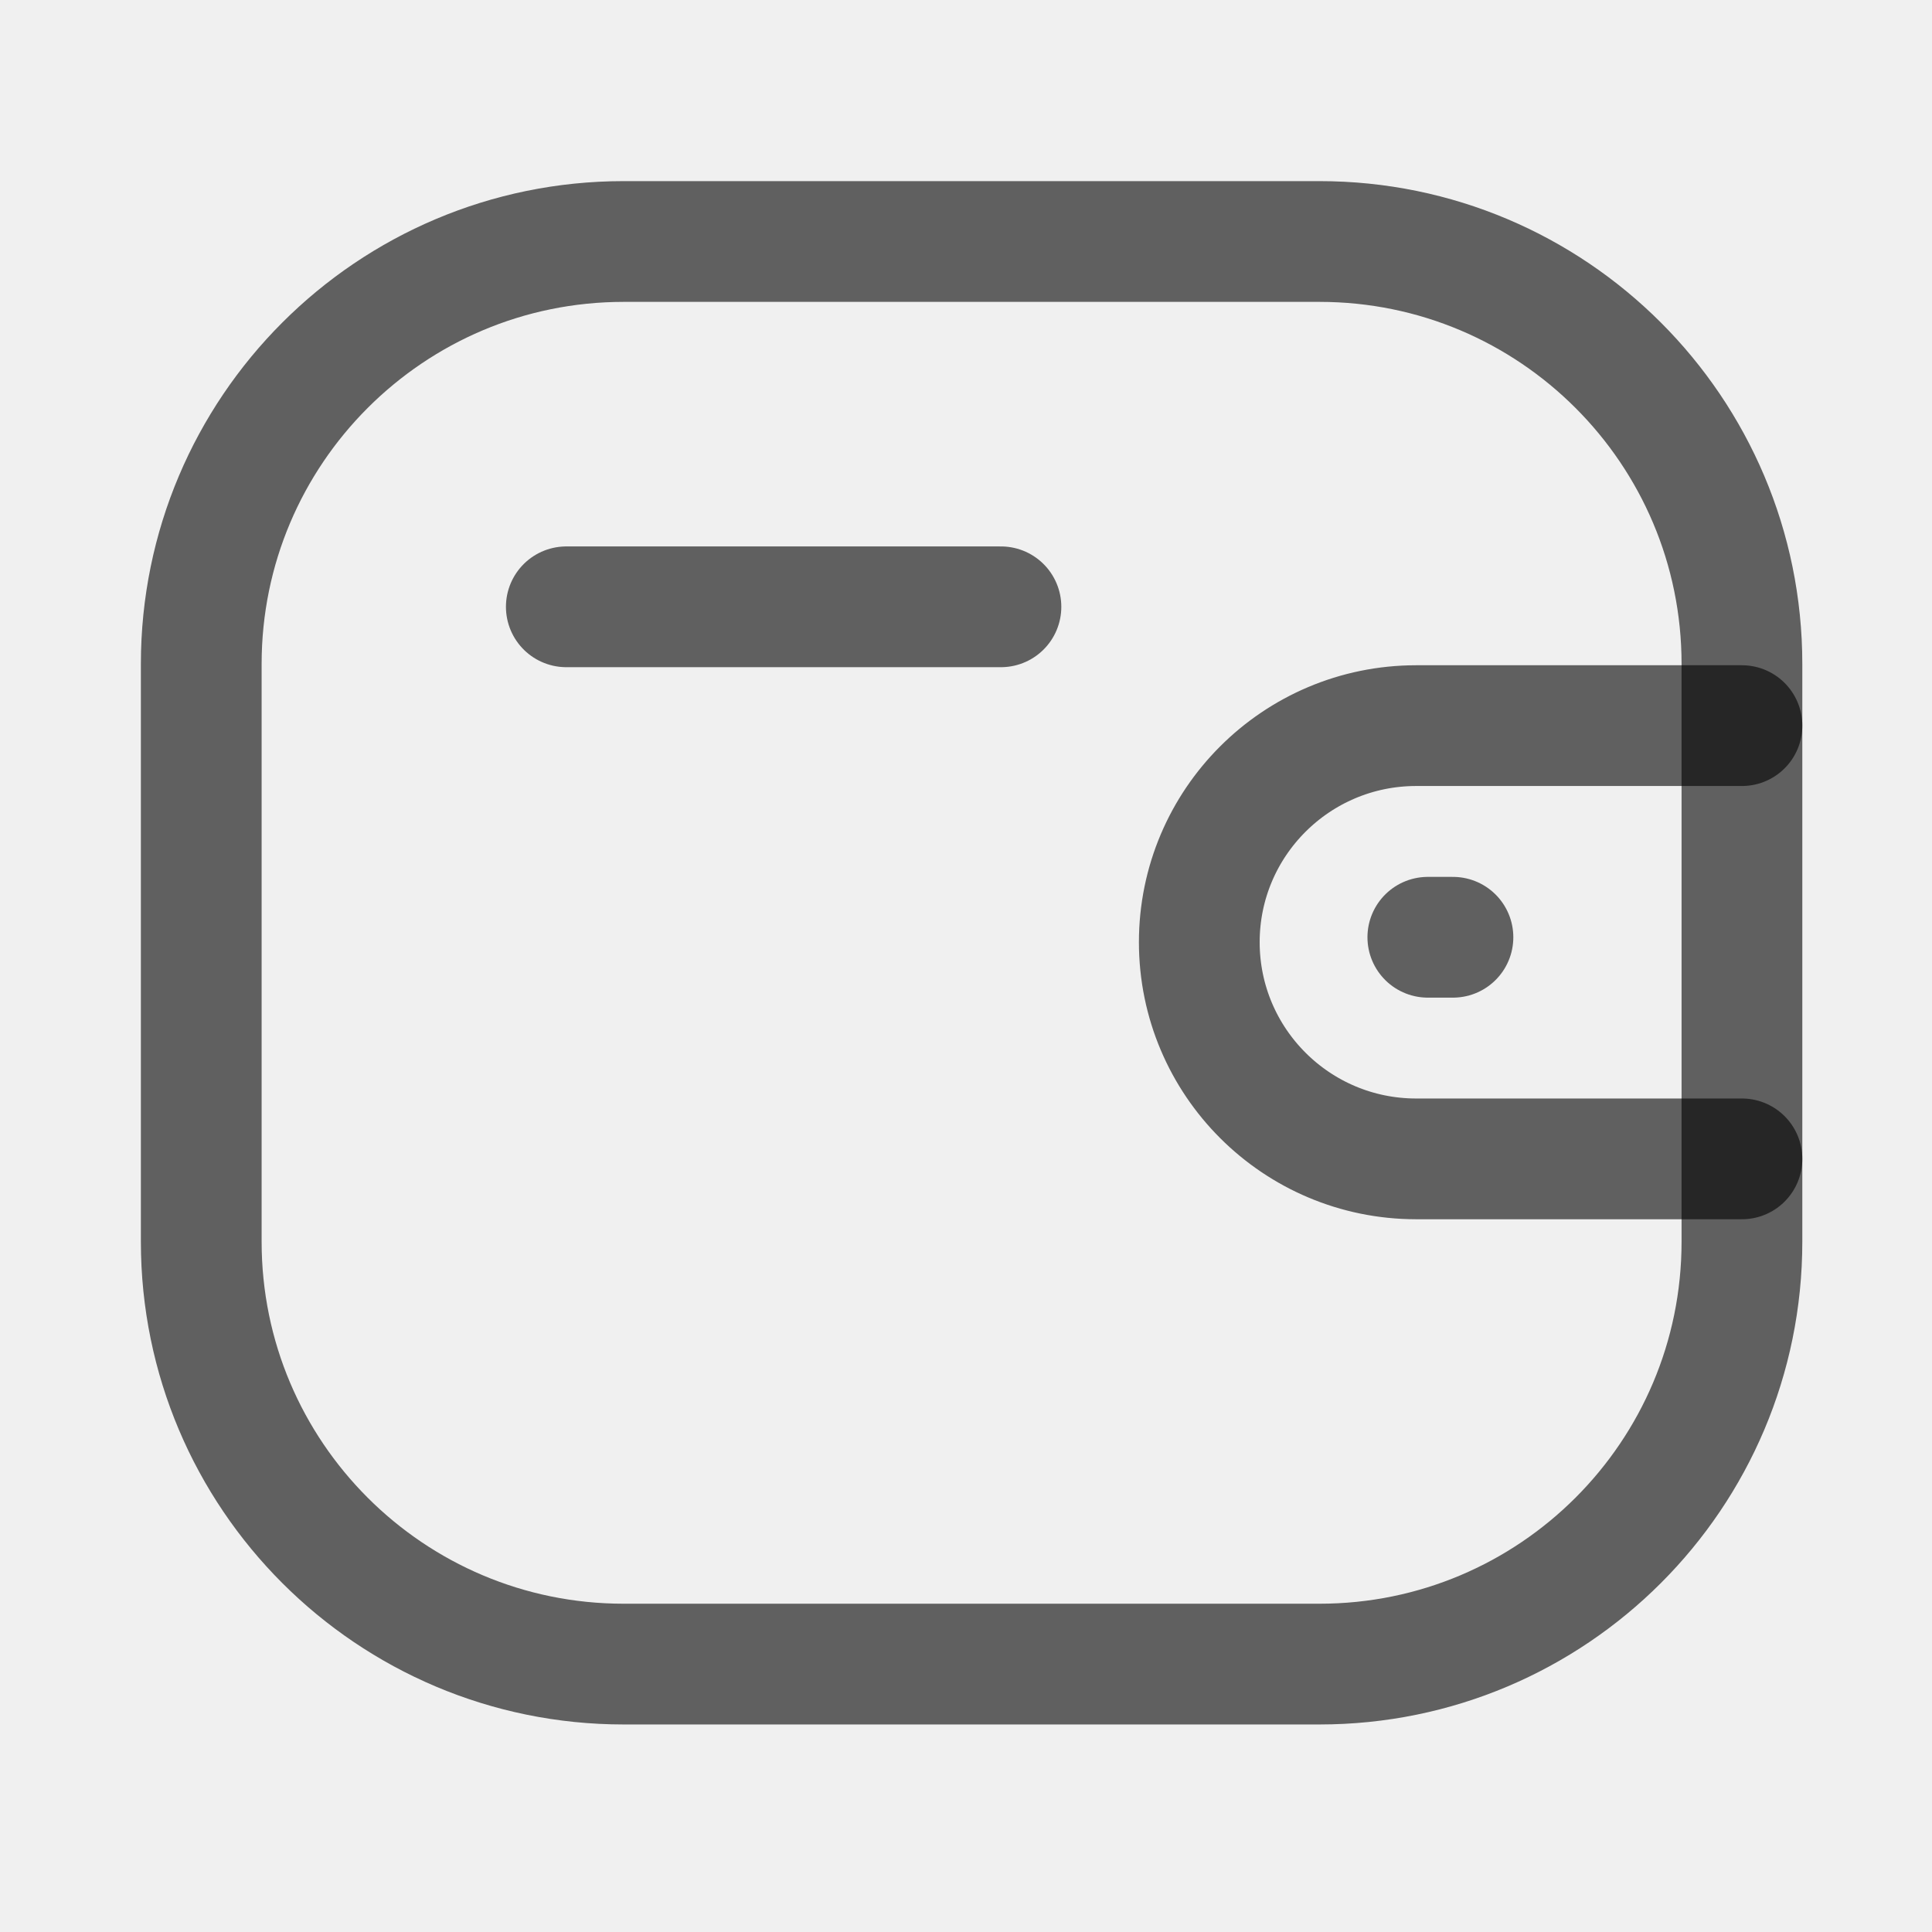
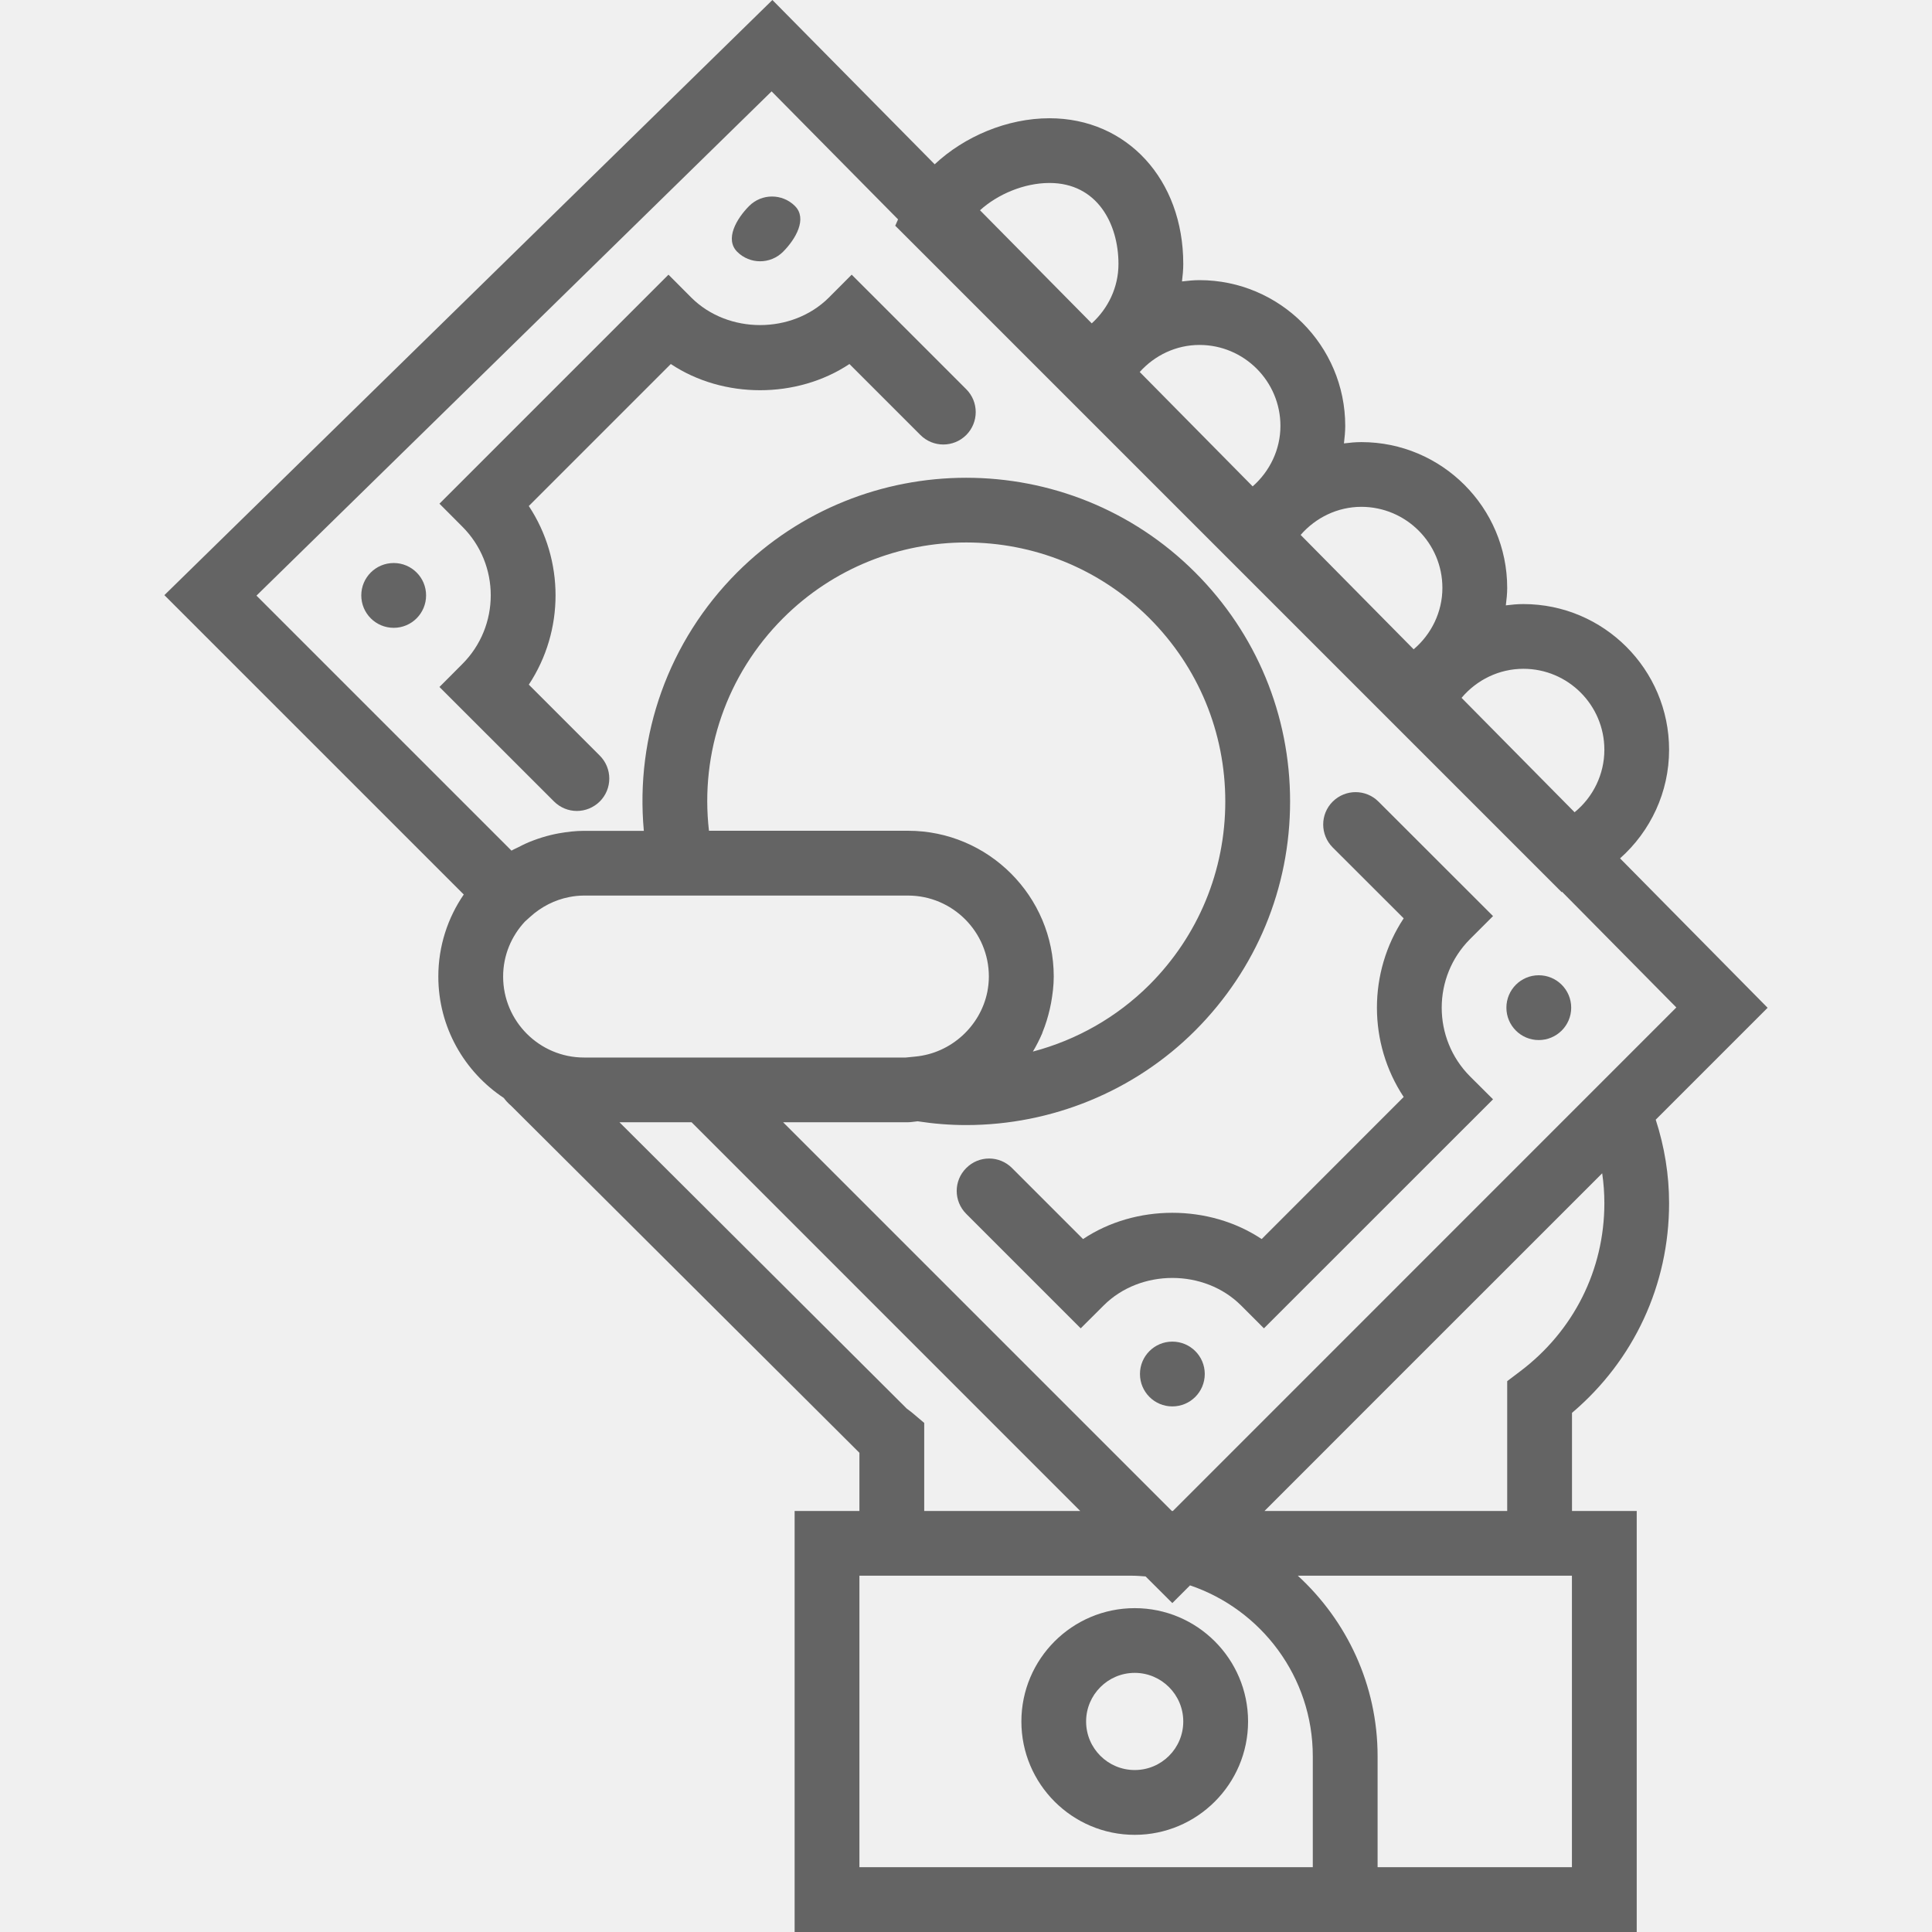
<svg xmlns="http://www.w3.org/2000/svg" width="24" height="24" viewBox="0 0 24 24" fill="none">
-   <path d="M21.639 14.396H17.591C16.104 14.395 14.899 13.191 14.898 11.705C14.898 10.219 16.104 9.015 17.591 9.014H21.639" stroke="black" stroke-opacity="0.6" stroke-width="1.5" stroke-linecap="round" stroke-linejoin="round" />
-   <path d="M18.049 11.643H17.737" stroke="black" stroke-opacity="0.6" stroke-width="1.5" stroke-linecap="round" stroke-linejoin="round" />
-   <path fill-rule="evenodd" clip-rule="evenodd" d="M7.748 3H16.391C19.289 3 21.639 5.35 21.639 8.248V15.425C21.639 18.323 19.289 20.672 16.391 20.672H7.748C4.85 20.672 2.5 18.323 2.5 15.425V8.248C2.5 5.35 4.85 3 7.748 3Z" stroke="black" stroke-opacity="0.6" stroke-width="1.5" stroke-linecap="round" stroke-linejoin="round" />
-   <path d="M7.035 7.538H12.434" stroke="black" stroke-opacity="0.6" stroke-width="1.5" stroke-linecap="round" stroke-linejoin="round" />
+   <g clip-path="url(#clip0_12628_68218)">
+     <path d="M14.096 19.977C13.319 19.977 12.688 20.608 12.688 21.385C12.688 22.161 13.319 22.793 14.096 22.793C14.872 22.793 15.504 22.161 15.504 21.385C15.504 20.608 14.872 19.977 14.096 19.977ZM14.096 21.988C13.763 21.988 13.492 21.718 13.492 21.385C13.492 21.052 13.763 20.781 14.096 20.781C14.428 20.781 14.699 21.052 14.699 21.385C14.699 21.718 14.429 21.988 14.096 21.988Z" fill="#646464" />
+     <path d="M5.459 8.534L6.882 9.956C6.96 10.034 7.063 10.074 7.166 10.074C7.269 10.074 7.372 10.034 7.451 9.956C7.608 9.799 7.608 9.544 7.451 9.387L6.569 8.505C7.012 7.835 7.012 6.956 6.569 6.286L8.333 4.522C8.985 4.956 9.899 4.956 10.552 4.522L11.434 5.404C11.591 5.561 11.845 5.561 12.003 5.404C12.16 5.246 12.16 4.992 12.003 4.835L10.58 3.412L10.296 3.697C9.839 4.152 9.045 4.152 8.588 3.697L8.304 3.412L5.459 6.257L5.743 6.542C6.214 7.012 6.214 7.778 5.743 8.249L5.459 8.534Z" fill="#646464" />
+     <path d="M17.437 11.408C16.994 12.078 16.994 12.957 17.437 13.627L15.673 15.392C15.02 14.957 14.106 14.957 13.454 15.392L12.572 14.51C12.414 14.352 12.16 14.352 12.003 14.51C11.845 14.667 11.845 14.921 12.003 15.079L13.425 16.501L13.71 16.217C14.166 15.761 14.961 15.761 15.417 16.217L15.701 16.501L18.547 13.656L18.262 13.372C17.792 12.901 17.792 12.135 18.262 11.665L18.547 11.38L17.124 9.958C16.967 9.801 16.713 9.801 16.555 9.958C16.398 10.115 16.398 10.369 16.555 10.527L17.437 11.408Z" fill="#646464" />
+     <path d="M19.115 12.92C19.337 12.92 19.518 12.74 19.518 12.518C19.518 12.295 19.337 12.115 19.115 12.115C18.893 12.115 18.713 12.295 18.713 12.518C18.713 12.74 18.893 12.92 19.115 12.92Z" fill="#646464" />
+     <path d="M14.563 17.471C14.786 17.471 14.966 17.291 14.966 17.068C14.966 16.846 14.786 16.666 14.563 16.666C14.341 16.666 14.161 16.846 14.161 17.068C14.161 17.291 14.341 17.471 14.563 17.471Z" fill="#646464" />
+     <path d="M9.727 3.128C9.884 2.971 10.032 2.716 9.875 2.559C9.717 2.402 9.463 2.402 9.306 2.559C9.149 2.717 9.001 2.971 9.158 3.128C9.315 3.285 9.57 3.285 9.727 3.128Z" fill="#646464" />
+     <path d="M4.891 7.799C5.113 7.799 5.293 7.619 5.293 7.396C5.293 7.174 5.113 6.994 4.891 6.994C4.668 6.994 4.488 7.174 4.488 7.396C4.488 7.619 4.668 7.799 4.891 7.799Z" fill="#646464" />
+     <path d="M20.734 14.947C20.734 14.593 20.677 14.245 20.568 13.909L21.958 12.519L20.125 10.663C20.505 10.325 20.734 9.839 20.734 9.314C20.734 8.316 19.922 7.504 18.924 7.504C18.85 7.504 18.778 7.511 18.706 7.52C18.715 7.448 18.723 7.376 18.723 7.303C18.723 6.304 17.91 5.492 16.912 5.492C16.839 5.492 16.766 5.499 16.695 5.508C16.703 5.437 16.711 5.364 16.711 5.291C16.711 4.293 15.898 3.48 14.9 3.48C14.827 3.48 14.755 3.488 14.683 3.496C14.692 3.425 14.699 3.353 14.699 3.279C14.699 2.23 14 1.469 13.037 1.469C12.51 1.469 11.979 1.696 11.611 2.041L9.595 0L2.042 7.393L5.761 11.112C5.562 11.402 5.445 11.753 5.445 12.131C5.445 12.76 5.769 13.315 6.258 13.639C6.282 13.671 6.311 13.704 6.349 13.736L10.676 18.047V18.77H9.871V24H17.113H20.332V18.77H19.528V17.551C20.297 16.899 20.734 15.961 20.734 14.947ZM6.25 12.131C6.25 11.866 6.354 11.627 6.521 11.448L6.583 11.392C6.723 11.264 6.891 11.179 7.069 11.144C7.129 11.132 7.191 11.125 7.255 11.125H8.141H11.279C11.833 11.125 12.284 11.576 12.284 12.131C12.284 12.196 12.277 12.259 12.265 12.321C12.18 12.744 11.819 13.082 11.372 13.125L11.252 13.137H8.923H7.785H7.255C6.701 13.137 6.25 12.686 6.25 12.131ZM9.727 7.68C10.982 6.425 13.024 6.425 14.279 7.68C14.886 8.288 15.221 9.097 15.221 9.956C15.221 10.816 14.886 11.625 14.279 12.233C13.874 12.637 13.373 12.92 12.831 13.063C12.874 12.991 12.912 12.916 12.946 12.838C12.948 12.833 12.949 12.827 12.951 12.822C12.989 12.73 13.018 12.634 13.041 12.535C13.047 12.509 13.052 12.484 13.057 12.458C13.076 12.351 13.09 12.243 13.09 12.131C13.09 11.133 12.278 10.32 11.28 10.32H8.807C8.695 9.347 9.028 8.38 9.727 7.68ZM19.93 9.314C19.93 9.619 19.79 9.903 19.56 10.09L18.156 8.669C18.345 8.445 18.623 8.308 18.924 8.308C19.479 8.308 19.93 8.759 19.93 9.314ZM17.918 7.303C17.918 7.602 17.782 7.878 17.561 8.066L16.157 6.645C16.345 6.429 16.617 6.296 16.912 6.296C17.467 6.297 17.918 6.748 17.918 7.303ZM15.906 5.291C15.906 5.583 15.775 5.854 15.561 6.042L14.158 4.621C14.345 4.413 14.611 4.285 14.9 4.285C15.455 4.285 15.906 4.736 15.906 5.291ZM13.037 2.273C13.629 2.273 13.894 2.779 13.894 3.279C13.894 3.566 13.768 3.83 13.562 4.017L12.174 2.612C12.393 2.413 12.722 2.273 13.037 2.273ZM9.585 1.135L11.156 2.725L11.121 2.804L13.133 4.816L13.364 5.047L15.145 6.828L15.375 7.058L17.157 8.84L17.387 9.07L19.399 11.082L19.405 11.079L20.824 12.515L14.57 18.77H14.557L9.728 13.941H11.279C11.32 13.941 11.359 13.932 11.399 13.929C11.6 13.96 11.8 13.976 12.001 13.976C13.06 13.976 14.09 13.559 14.847 12.802C15.607 12.041 16.026 11.031 16.026 9.956C16.026 8.882 15.607 7.871 14.847 7.111C13.279 5.543 10.726 5.543 9.157 7.111C8.305 7.964 7.889 9.136 7.998 10.321H7.255C7.149 10.321 7.045 10.334 6.941 10.352C6.908 10.358 6.875 10.365 6.842 10.373C6.768 10.391 6.694 10.414 6.623 10.441C6.56 10.464 6.501 10.492 6.442 10.523C6.413 10.538 6.382 10.55 6.354 10.567L3.186 7.399L9.585 1.135ZM11.339 17.556C11.32 17.54 11.302 17.526 11.266 17.5L7.695 13.941H8.591L13.419 18.77H11.481V17.676L11.339 17.556ZM10.676 23.195V19.574H13.765H14.065C14.121 19.574 14.176 19.579 14.231 19.583L14.563 19.914L14.783 19.694C15.668 19.994 16.308 20.831 16.308 21.817V23.195H10.676ZM19.527 23.195H17.113V21.817C17.113 20.929 16.729 20.131 16.122 19.574H19.527V23.195ZM15.708 18.77L17.208 17.269L19.903 14.575C19.921 14.698 19.93 14.822 19.93 14.947C19.93 15.774 19.548 16.535 18.883 17.036L18.723 17.157V18.77H15.708Z" fill="#646464" />
+   </g>
+   <defs>
+     <clipPath id="clip0_12628_68218">
+       <rect width="24" height="24" fill="white" />
+     </clipPath>
+   </defs>
</svg>
